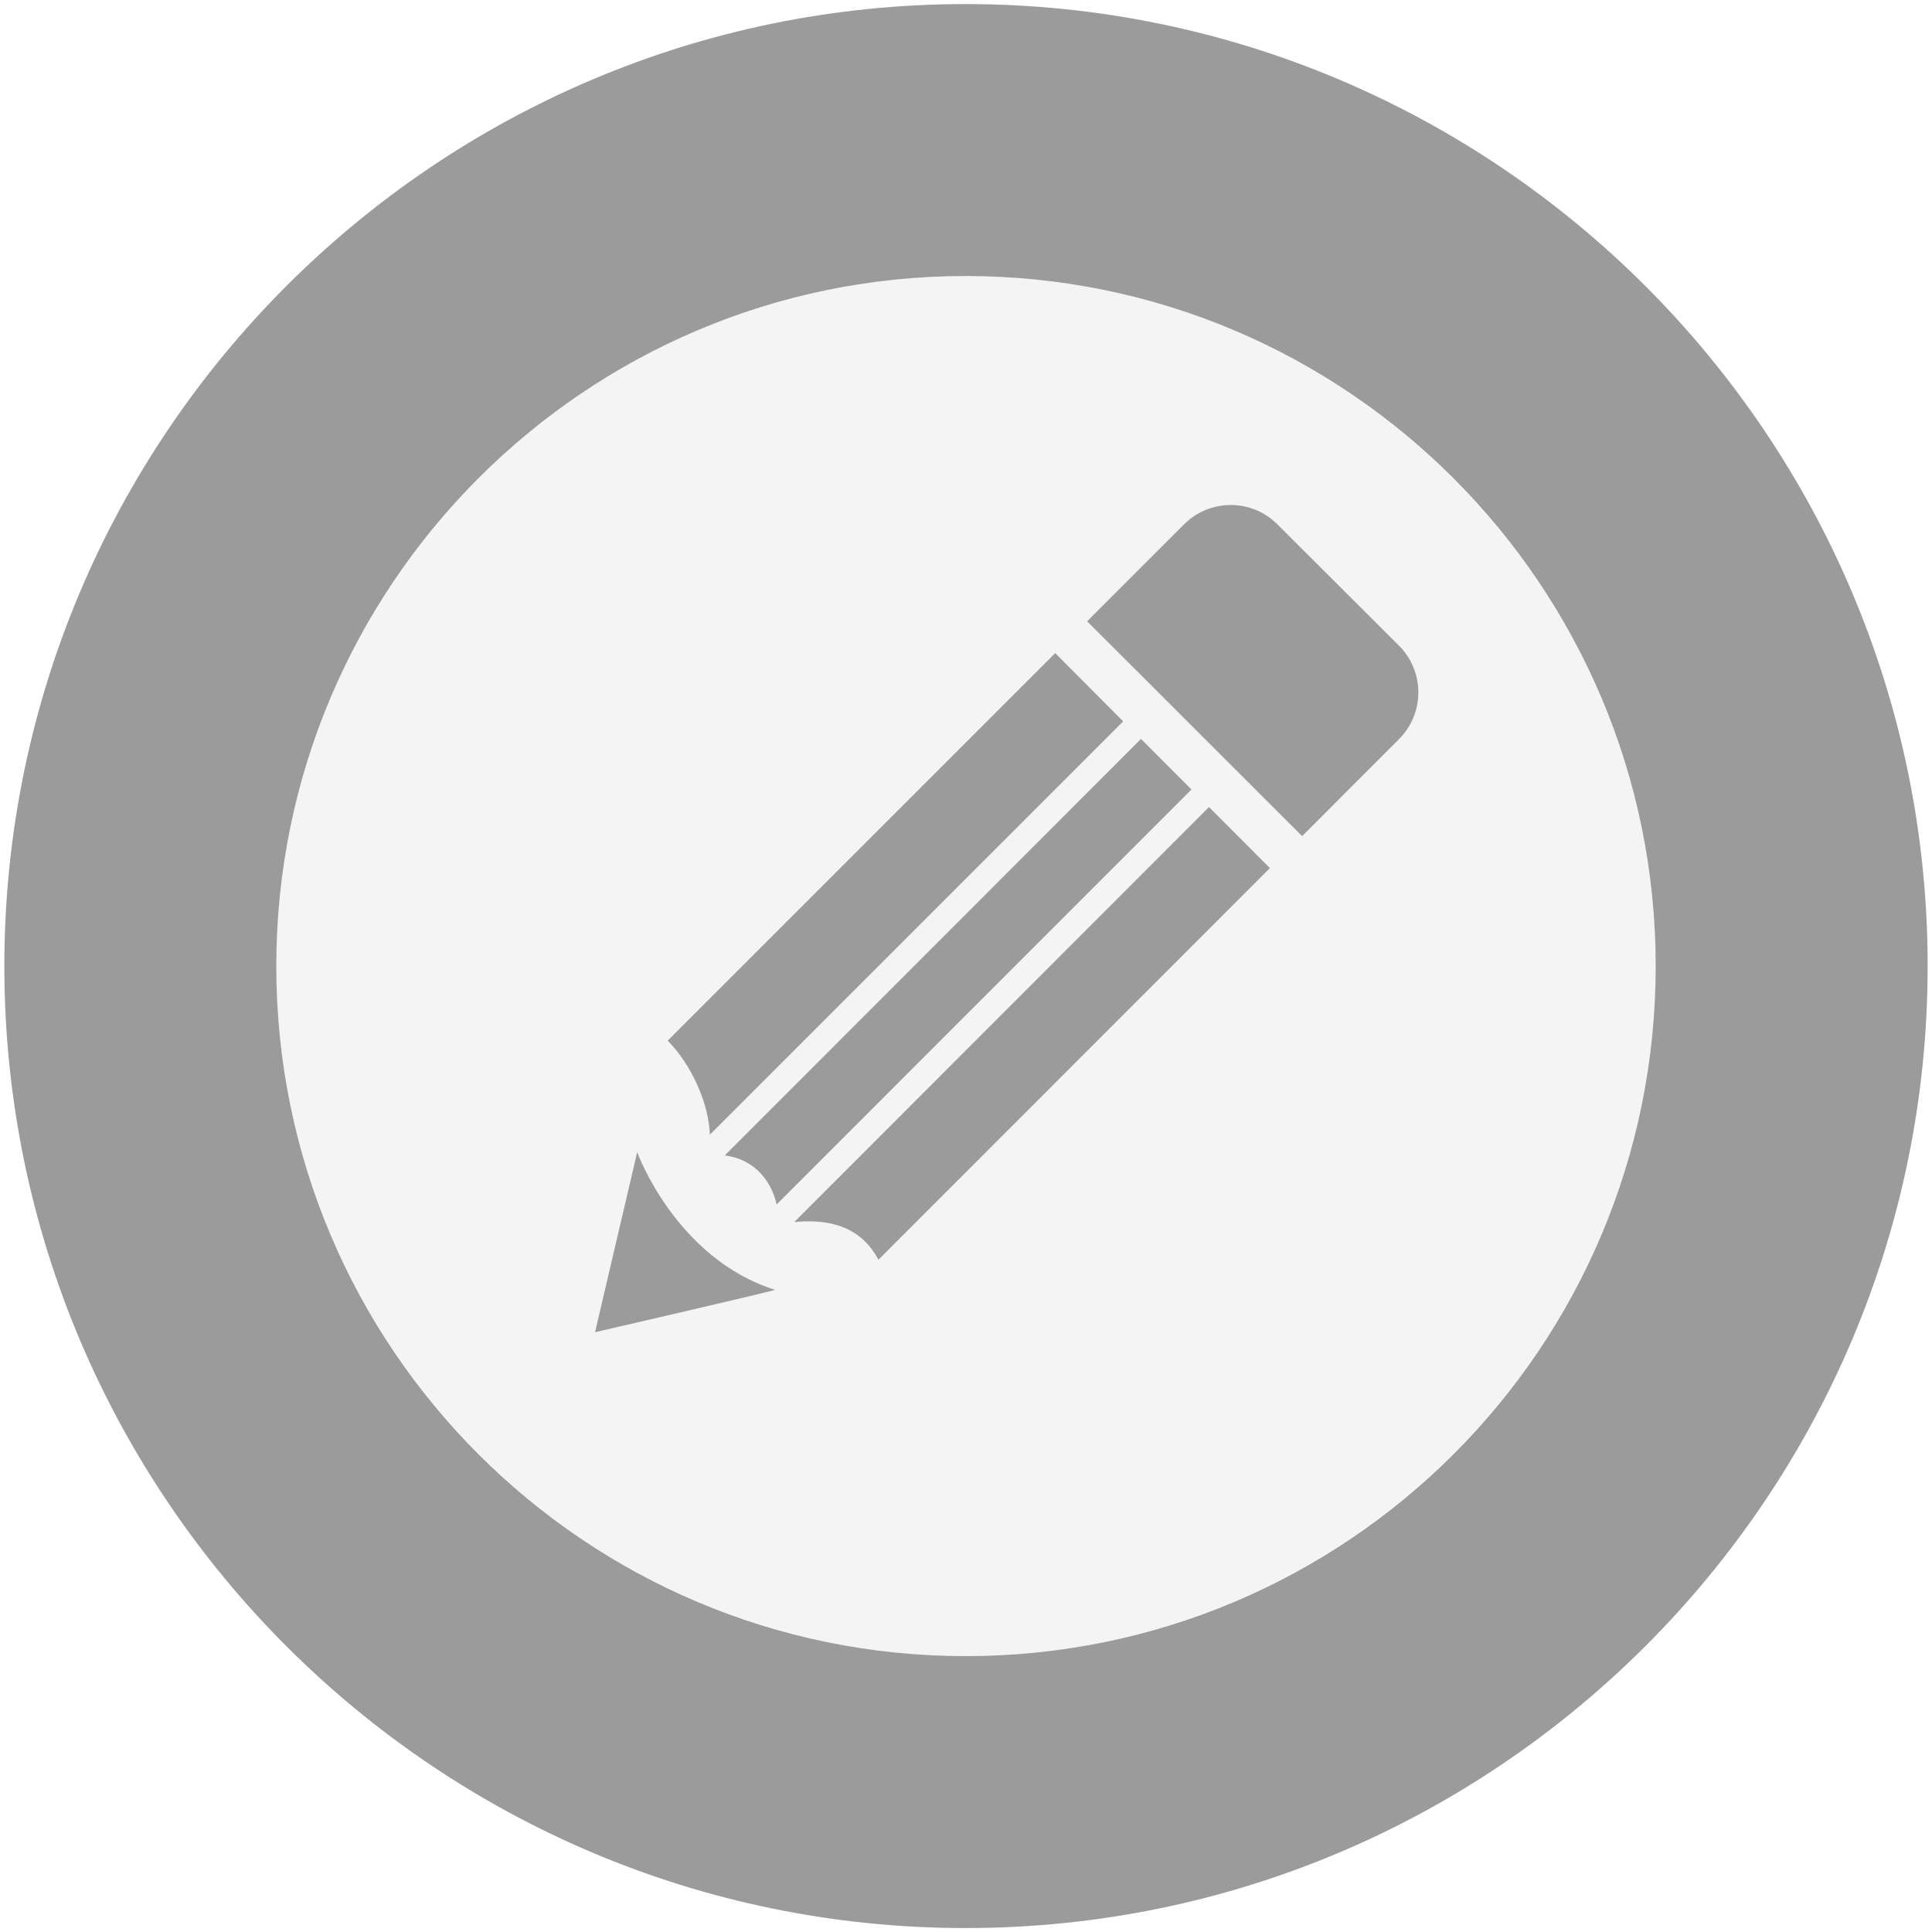
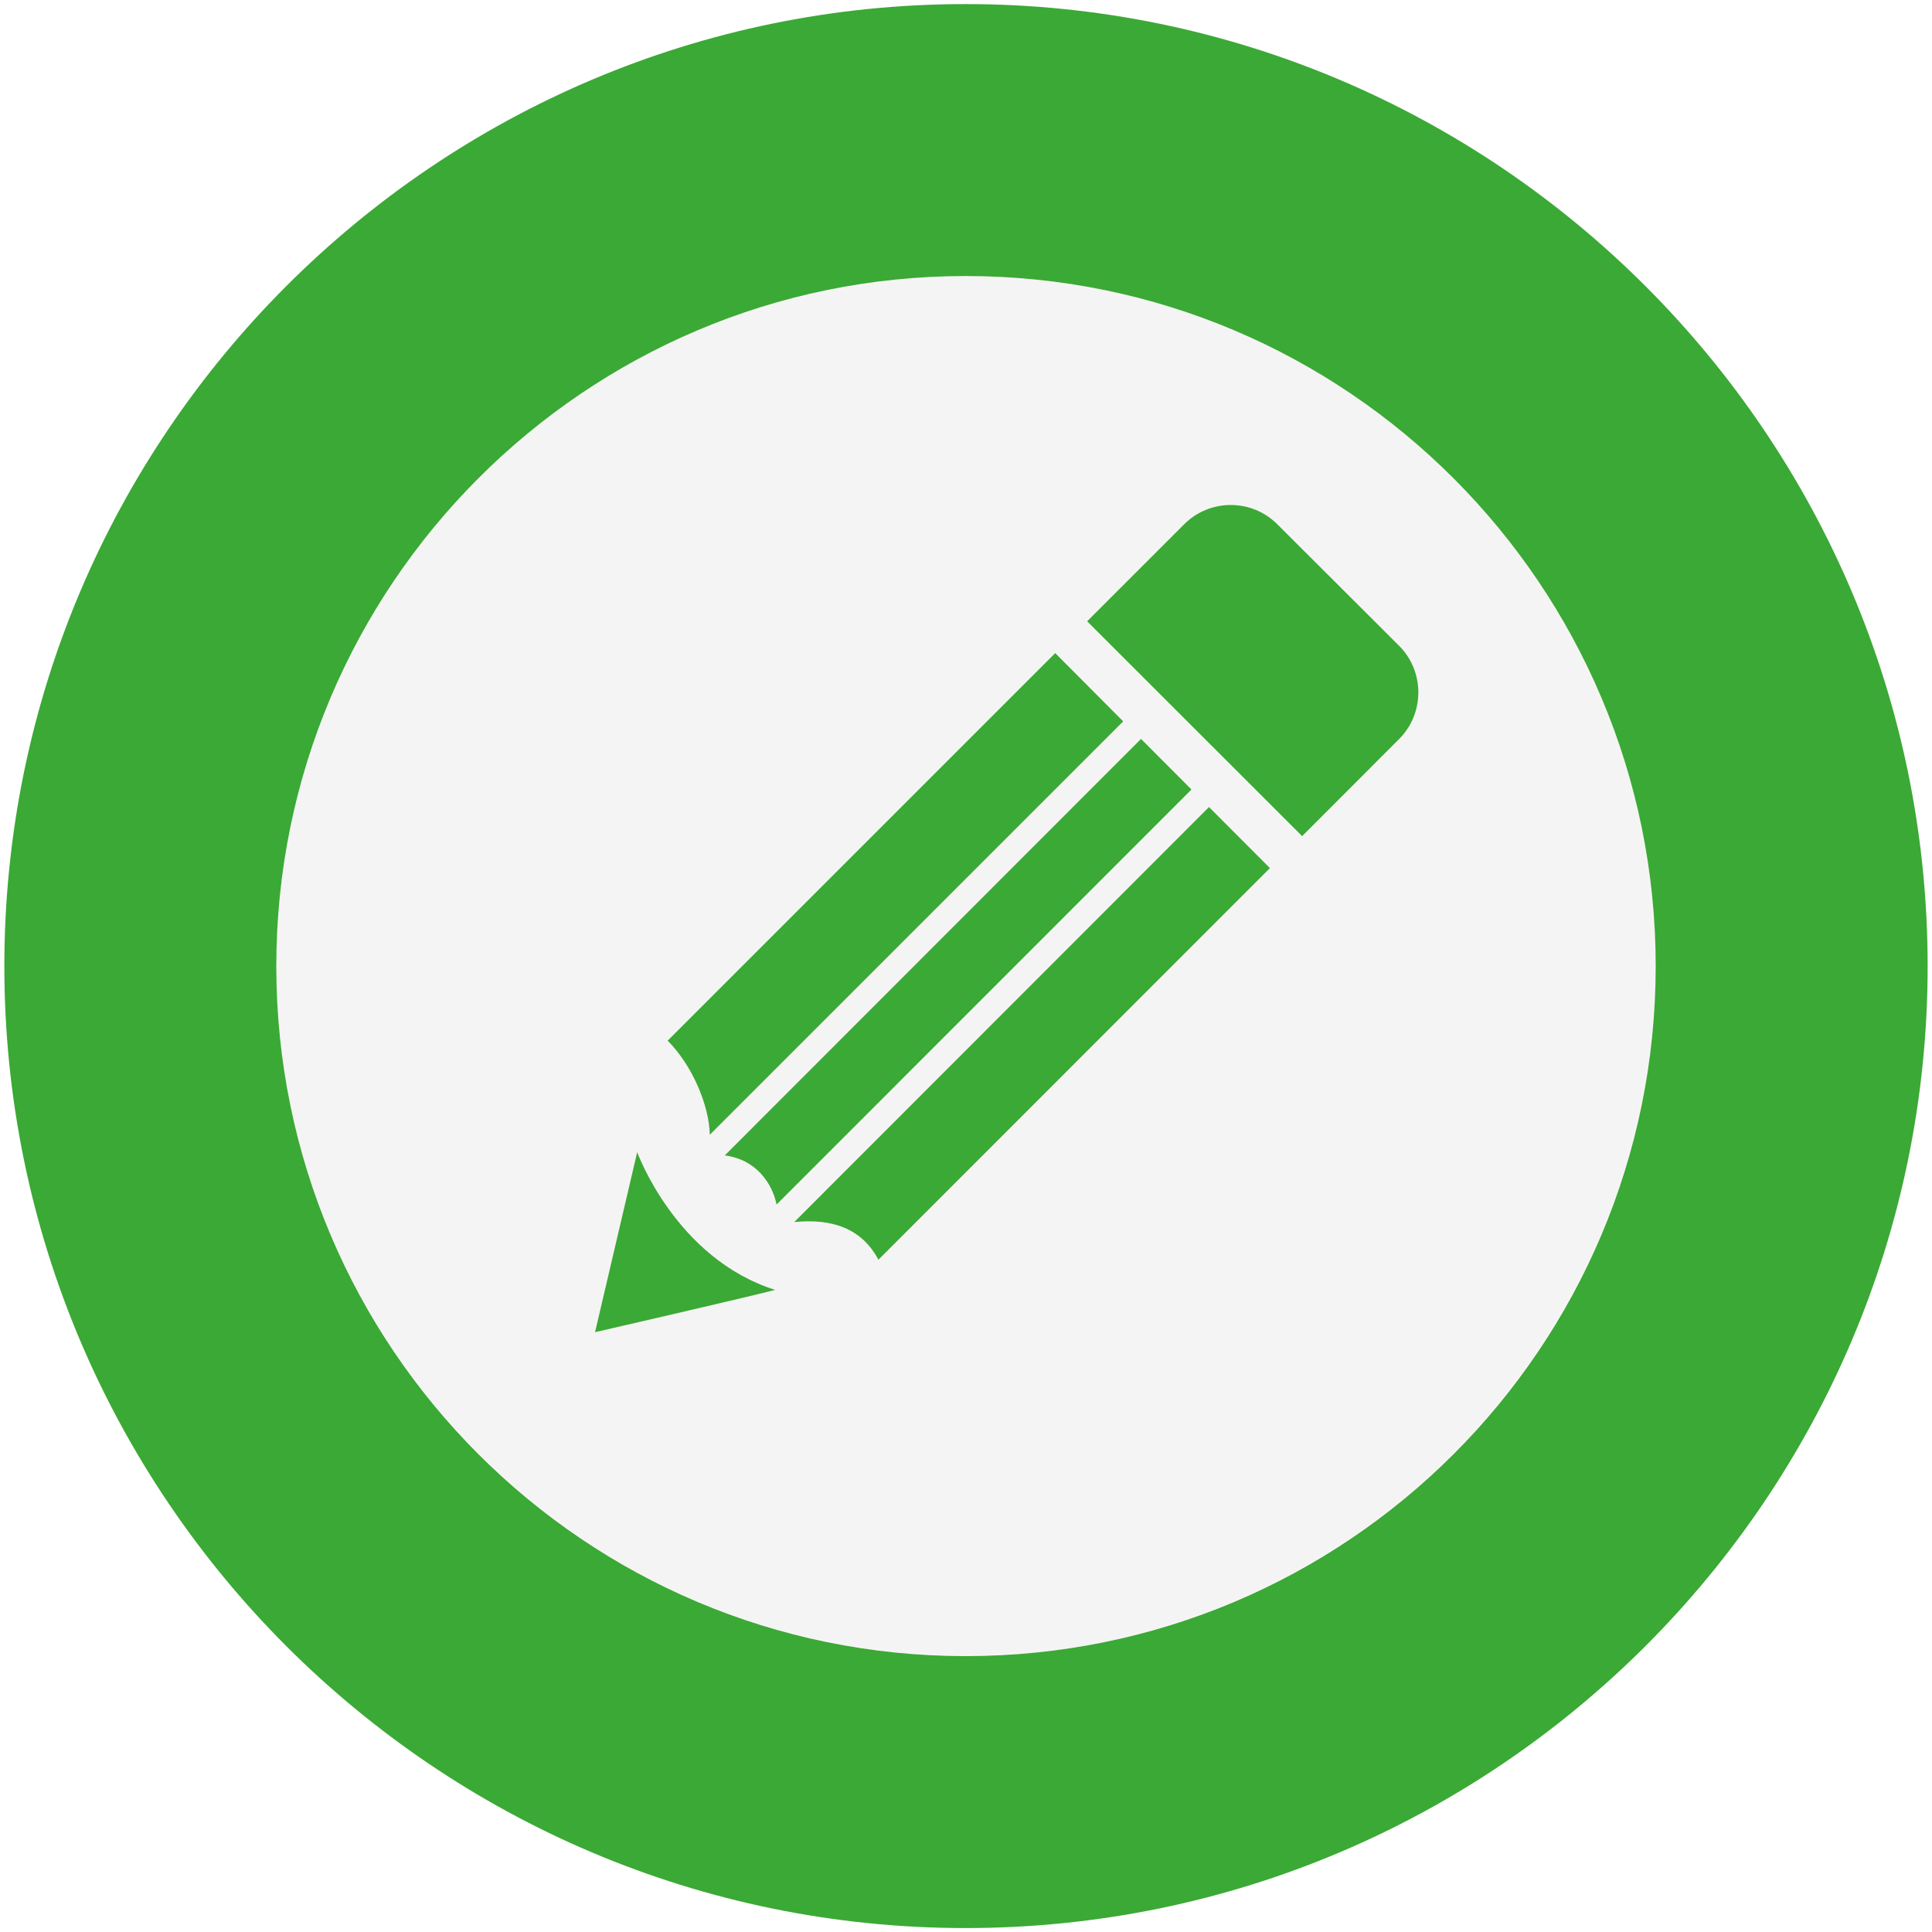
<svg xmlns="http://www.w3.org/2000/svg" version="1.1" id="Layer_1" x="0px" y="0px" width="14.208px" height="14.208px" viewBox="0 0 14.208 14.208" enable-background="new 0 0 14.208 14.208" xml:space="preserve">
  <g>
    <path fill="#F5F4F4" d="M7.101,12.178c-2.795,0-5.069-2.275-5.069-5.073c0-2.799,2.274-5.075,5.069-5.075   c2.798,0,5.075,2.276,5.075,5.075C12.176,9.903,9.899,12.178,7.101,12.178z" />
    <g>
-       <path fill="#9C9B9B" d="M7.101,2.03c2.804,0,5.075,2.277,5.075,5.075c0,2.804-2.271,5.074-5.075,5.074    c-2.798,0-5.069-2.271-5.069-5.074C2.032,4.307,4.303,2.03,7.101,2.03 M7.101,0.03c-3.898,0-7.069,3.174-7.069,7.075    s3.171,7.074,7.069,7.074c3.901,0,7.075-3.173,7.075-7.074S11.002,0.03,7.101,0.03L7.101,0.03z" />
+       <path fill="#3BA935" d="M7.101,2.03c2.804,0,5.075,2.277,5.075,5.075c0,2.804-2.271,5.074-5.075,5.074    c-2.798,0-5.069-2.271-5.069-5.074C2.032,4.307,4.303,2.03,7.101,2.03 M7.101,0.03c-3.898,0-7.069,3.174-7.069,7.075    s3.171,7.074,7.069,7.074c3.901,0,7.075-3.173,7.075-7.074S11.002,0.03,7.101,0.03L7.101,0.03z" />
    </g>
    <g>
-       <path fill="#9C9B9B" d="M4.686,8.473l-0.31,1.324c0,0,1.07-0.246,1.325-0.311C4.968,9.255,4.686,8.473,4.686,8.473z" />
+       <path fill="#3BA935" d="M4.686,8.473l-0.31,1.324c0,0,1.07-0.246,1.325-0.311C4.968,9.255,4.686,8.473,4.686,8.473z" />
      <g>
-         <path fill="#9C9B9B" d="M8.891,5.935l-3.05,3.052C6.119,8.96,6.336,9.032,6.46,9.264l2.879-2.88L8.891,5.935z" />
-         <path fill="#9C9B9B" d="M7.76,4.803L4.91,7.653C5.088,7.832,5.214,8.121,5.22,8.345l3.04-3.04L7.76,4.803z" />
-         <path fill="#9C9B9B" d="M9.576,6.149l0.712-0.713c0.19-0.189,0.19-0.499,0-0.688L9.395,3.857c-0.189-0.191-0.499-0.191-0.688,0     L7.995,4.569L9.576,6.149z" />
-         <path fill="#9C9B9B" d="M8.391,5.434L5.33,8.497c0.233,0.03,0.349,0.207,0.381,0.361l3.051-3.052L8.391,5.434z" />
+         <path fill="#3BA935" d="M8.891,5.935l-3.05,3.052C6.119,8.96,6.336,9.032,6.46,9.264l2.879-2.88L8.891,5.935z" />
+         <path fill="#3BA935" d="M7.76,4.803L4.91,7.653C5.088,7.832,5.214,8.121,5.22,8.345l3.04-3.04L7.76,4.803z" />
+         <path fill="#3BA935" d="M9.576,6.149l0.712-0.713c0.19-0.189,0.19-0.499,0-0.688L9.395,3.857c-0.189-0.191-0.499-0.191-0.688,0     L7.995,4.569L9.576,6.149z" />
+         <path fill="#3BA935" d="M8.391,5.434L5.33,8.497c0.233,0.03,0.349,0.207,0.381,0.361l3.051-3.052L8.391,5.434z" />
      </g>
    </g>
  </g>
</svg>
